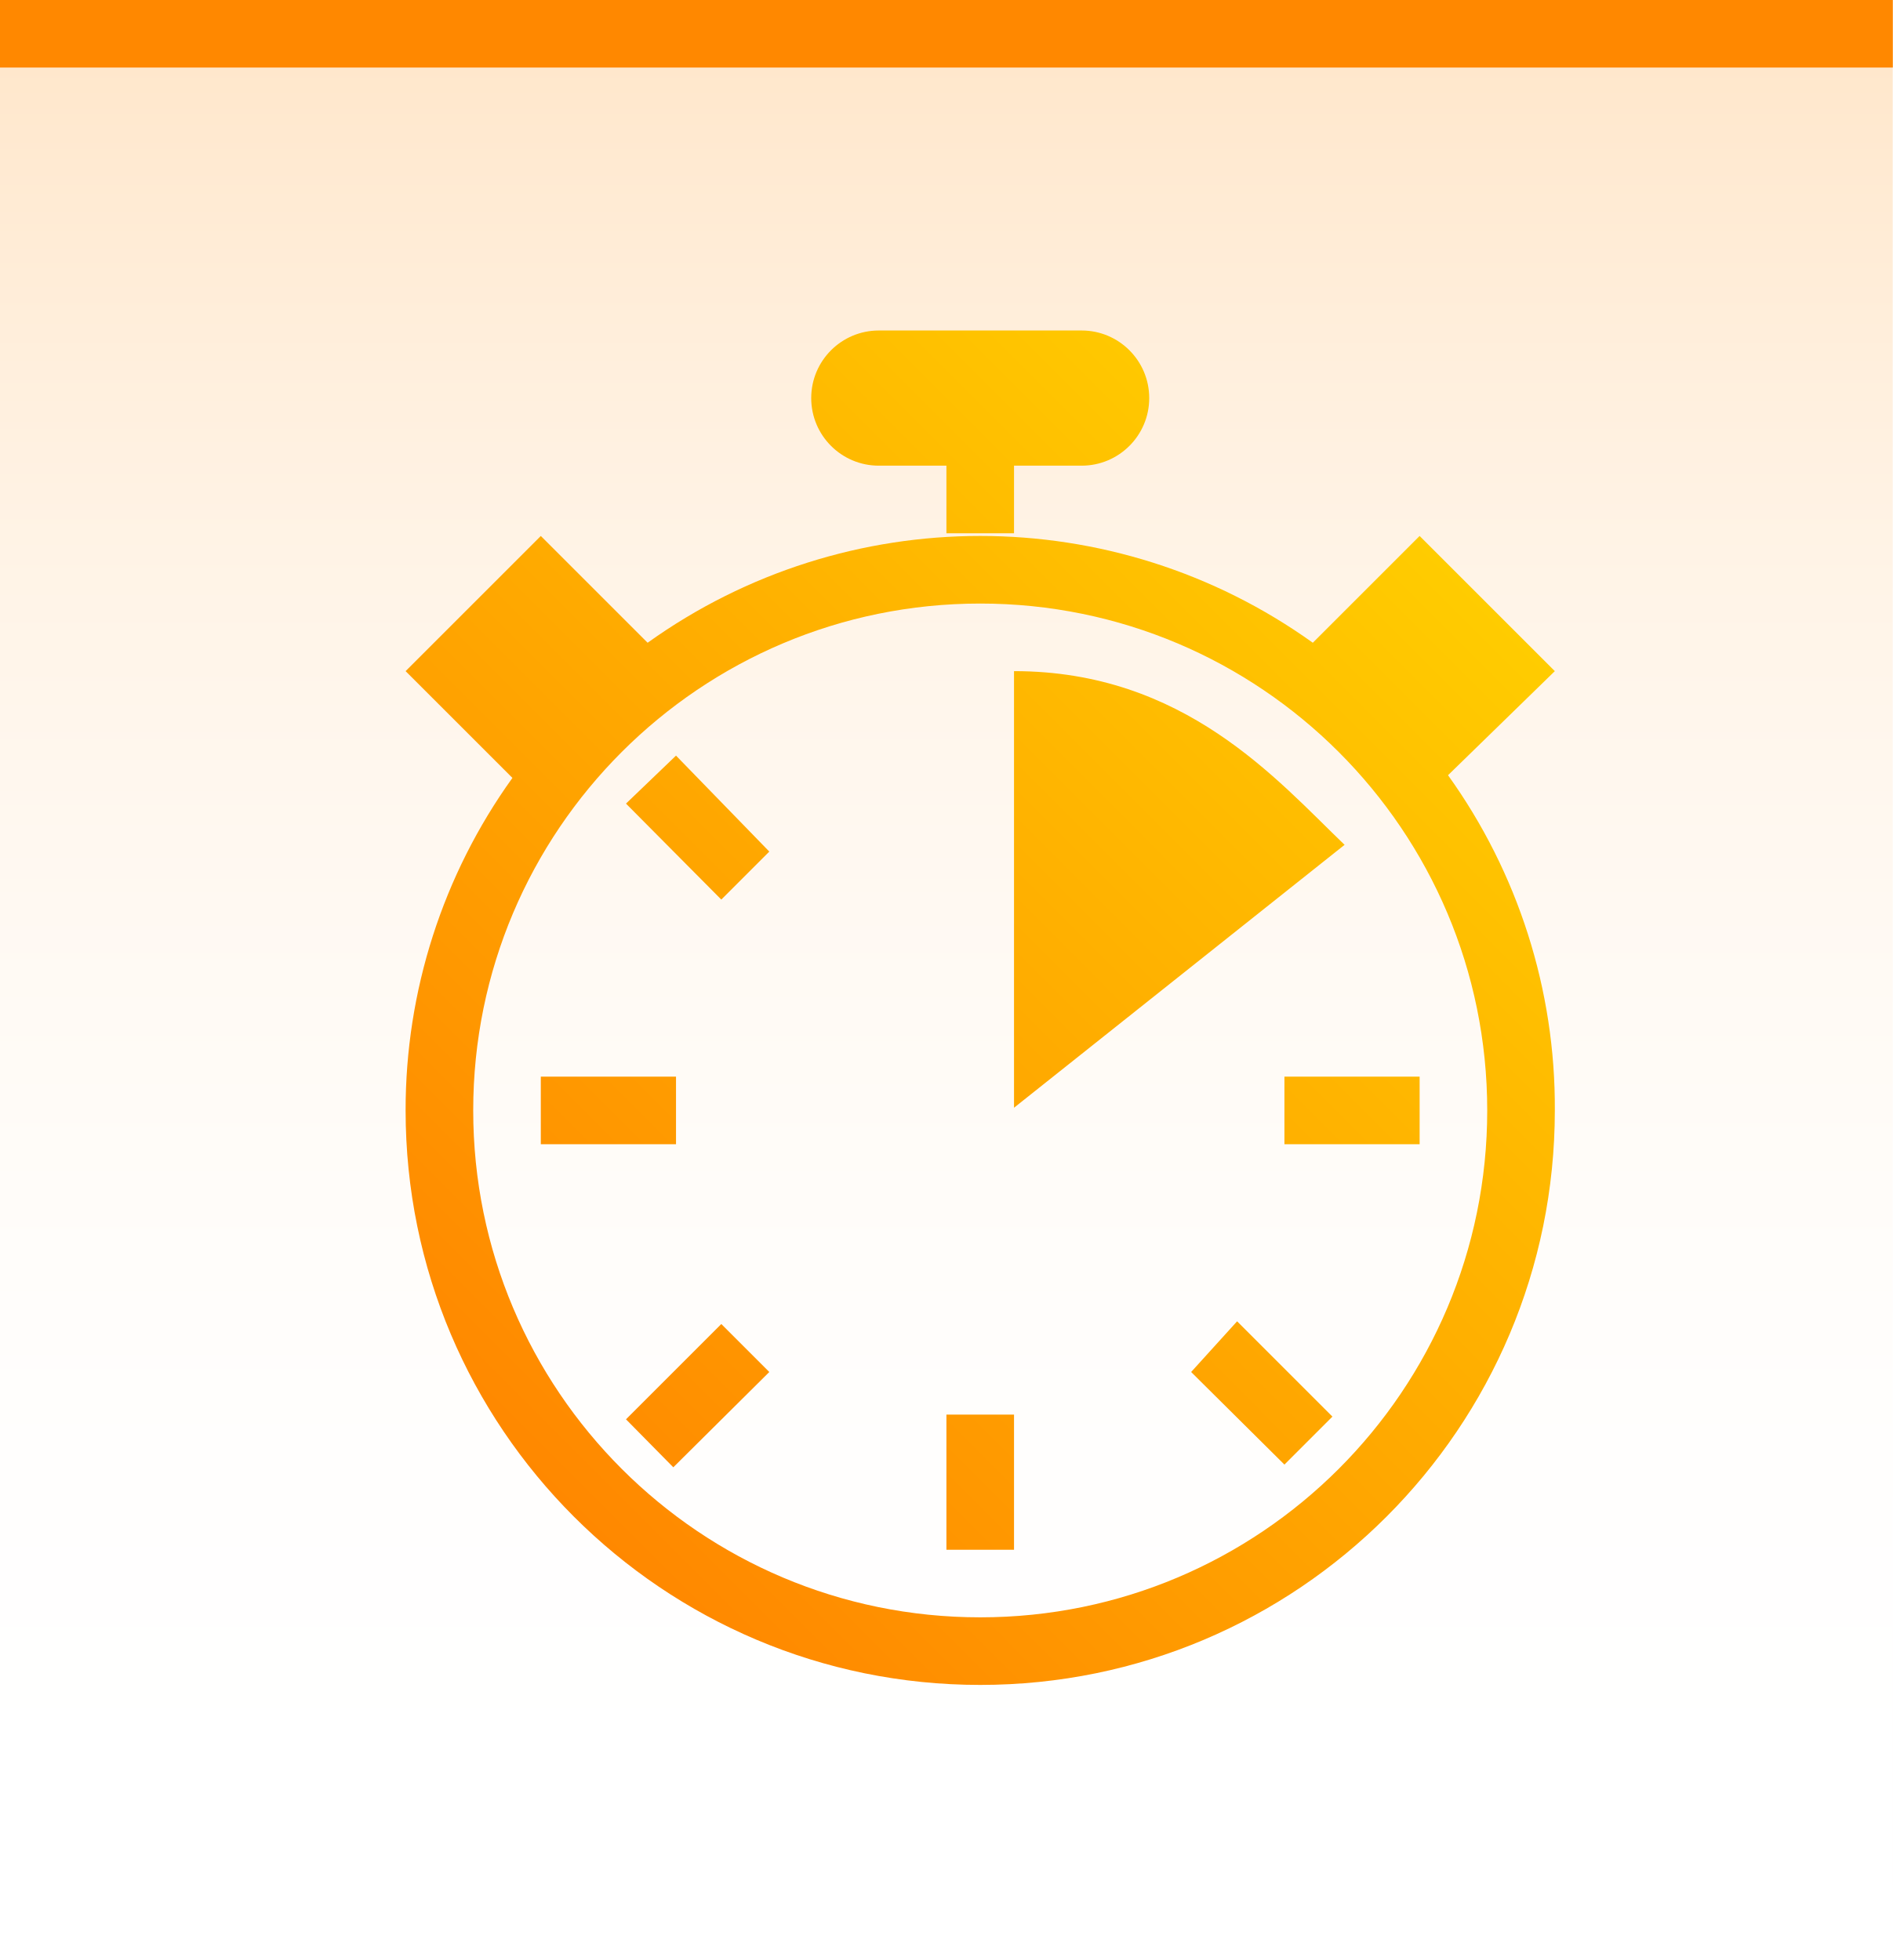
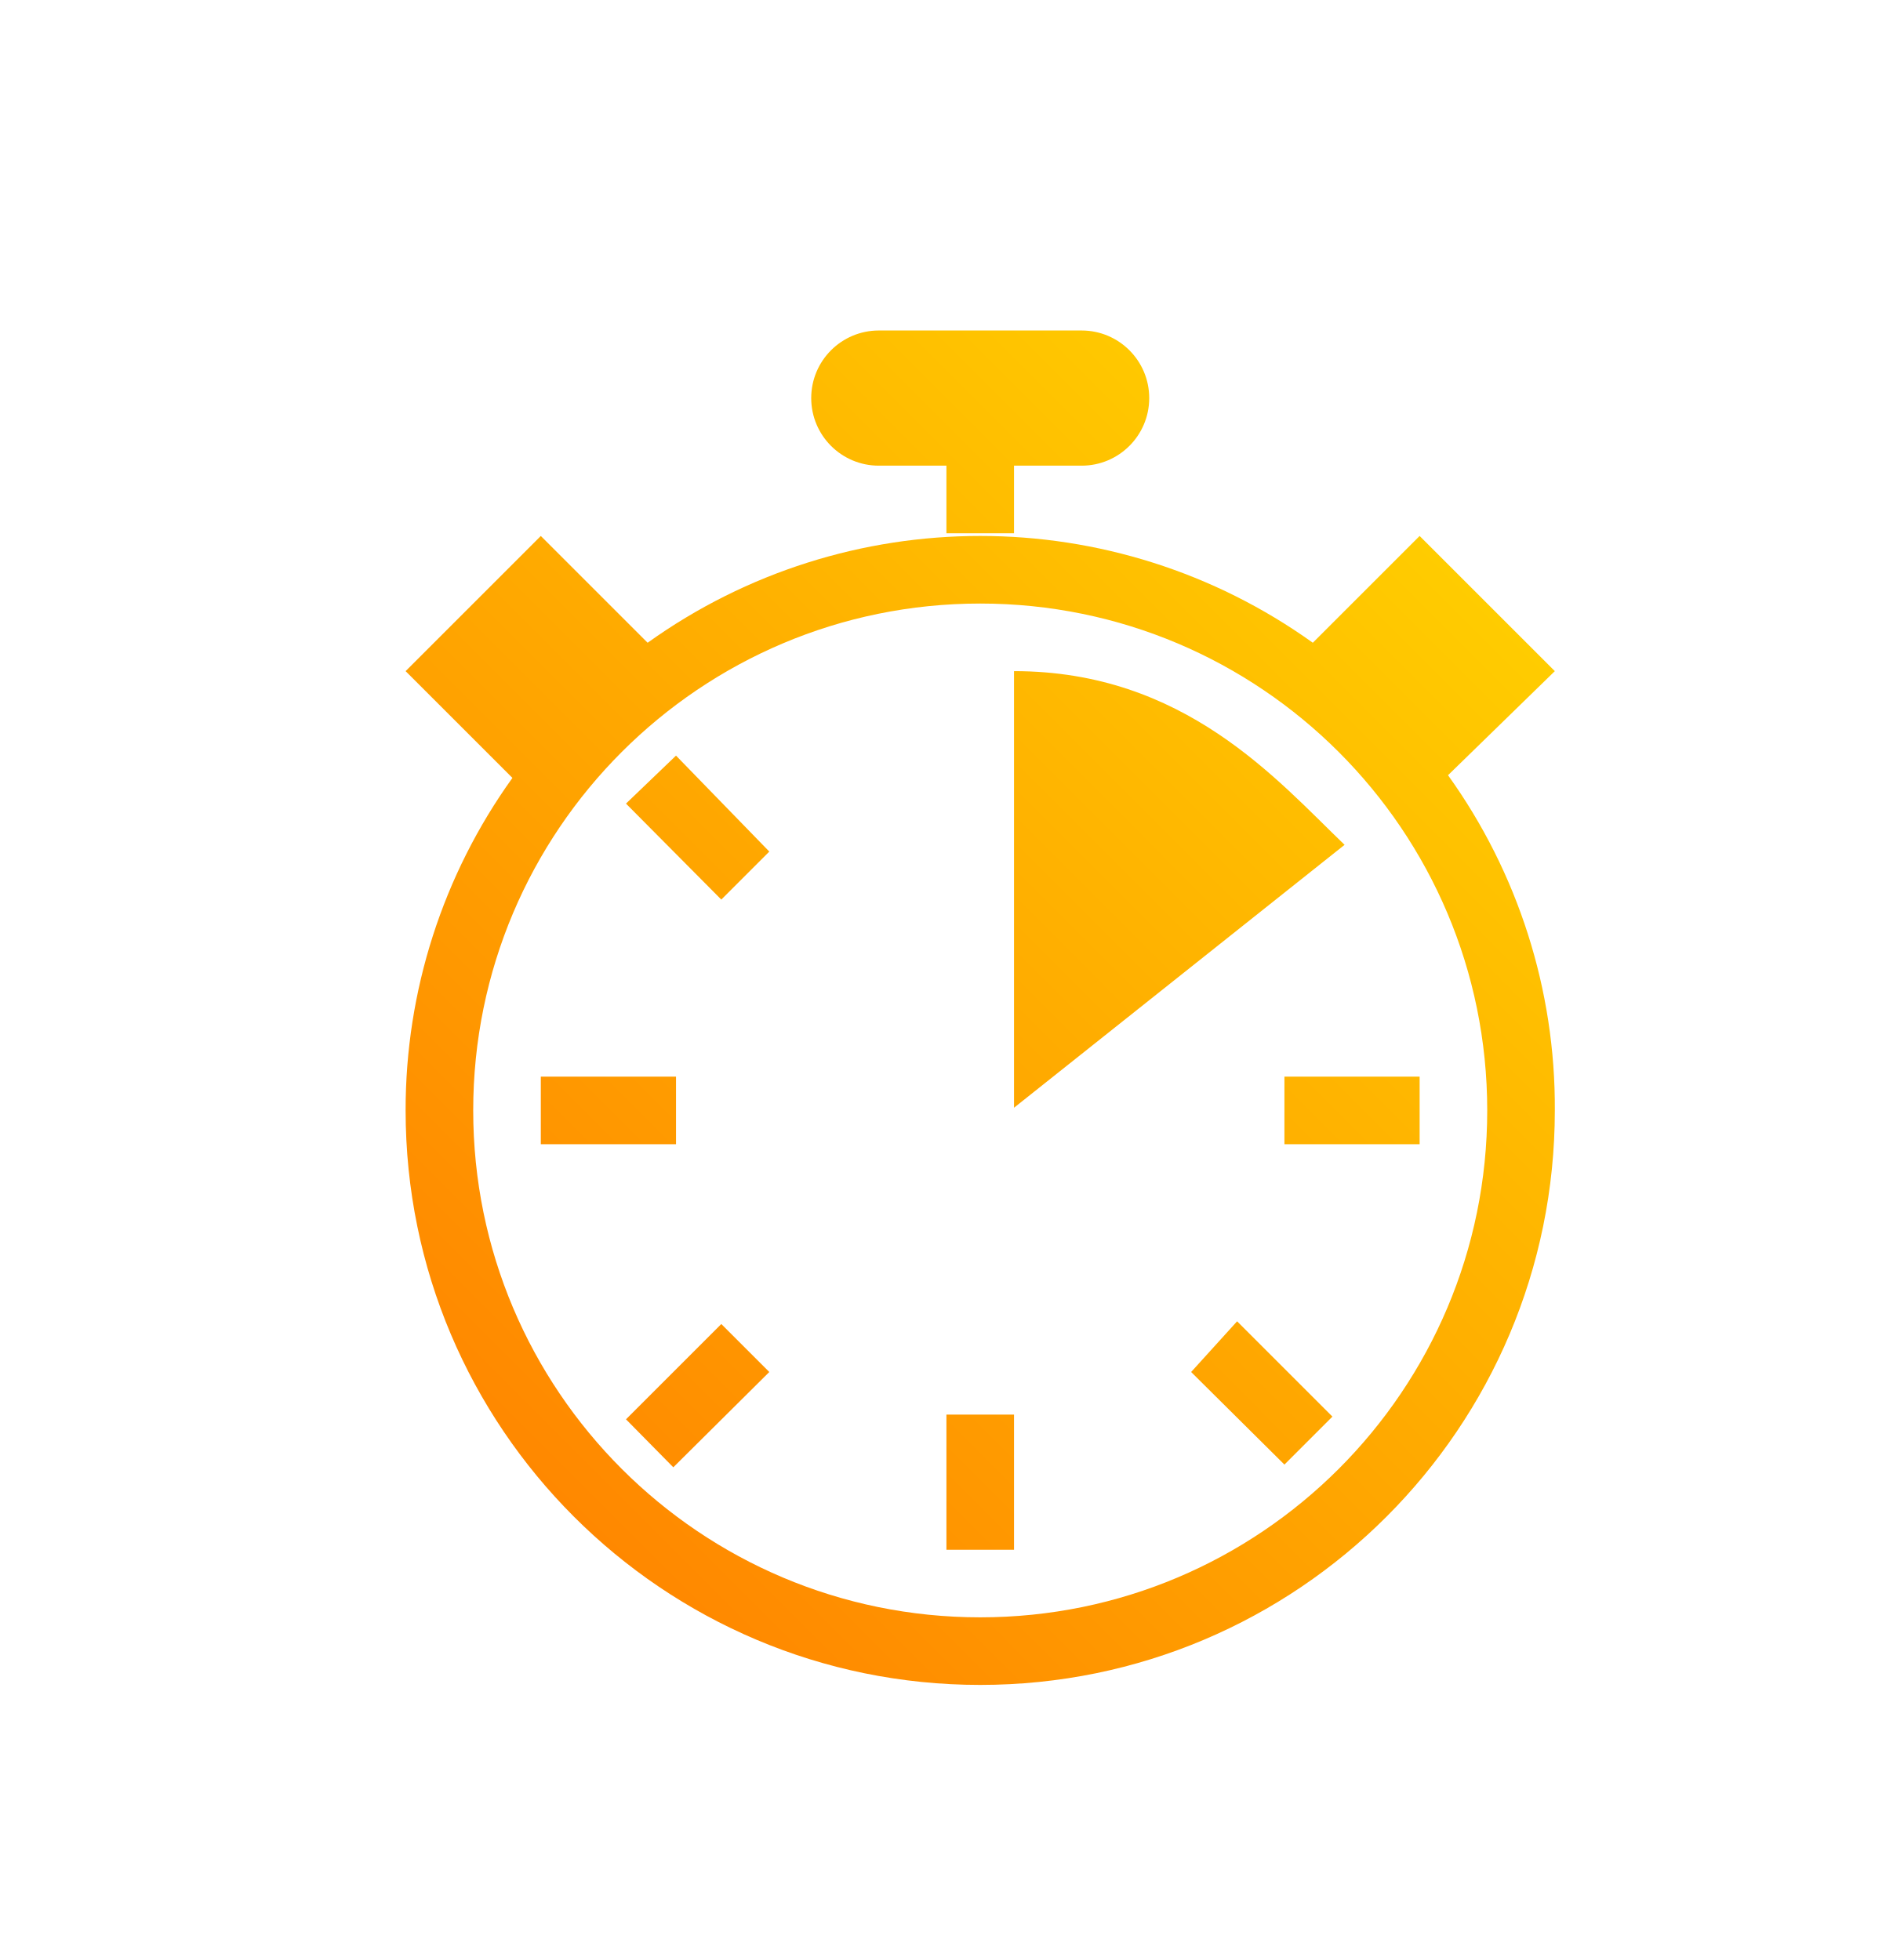
<svg xmlns="http://www.w3.org/2000/svg" xmlns:xlink="http://www.w3.org/1999/xlink" viewBox="0 0 28 29">
  <defs>
    <style>.cls-1{opacity:0.2;}.cls-2{fill:url(#Безымянный_градиент_134);}.cls-3{fill:url(#Безымянный_градиент_139);}.cls-4{fill:url(#Безымянный_градиент_55);}</style>
    <linearGradient id="Безымянный_градиент_134" x1="14" y1="29" x2="14" y2="1" gradientUnits="userSpaceOnUse">
      <stop offset="0" stop-color="#fff" />
      <stop offset="0.16" stop-color="#fffdfc" />
      <stop offset="0.29" stop-color="#fff9f2" />
      <stop offset="0.41" stop-color="#fff1e0" />
      <stop offset="0.52" stop-color="#ffe5c8" />
      <stop offset="0.63" stop-color="#ffd7a9" />
      <stop offset="0.74" stop-color="#ffc583" />
      <stop offset="0.84" stop-color="#ffb055" />
      <stop offset="0.94" stop-color="#ff9822" />
      <stop offset="1" stop-color="#f80" />
    </linearGradient>
    <linearGradient id="Безымянный_градиент_139" y1="0.5" x2="28" y2="0.5" gradientUnits="userSpaceOnUse">
      <stop offset="0" stop-color="#f80" />
      <stop offset="0.36" stop-color="#f80" />
    </linearGradient>
    <linearGradient id="Безымянный_градиент_55" x1="7.74" y1="21.69" x2="21.26" y2="8.18" gradientUnits="userSpaceOnUse">
      <stop offset="0" stop-color="#f80" />
      <stop offset="1" stop-color="#fc0" />
    </linearGradient>
    <symbol id="Новый_символ_8" data-name="Новый символ 8" viewBox="0 0 28 29">
-       <g class="cls-1">
-         <rect class="cls-2" y="1" width="28" height="28" />
-       </g>
-       <rect class="cls-3" width="28" height="1" />
      <path class="cls-4" d="M10,16.93H8v-1h2Zm9,0h2v-1H19Zm-5,6h1v-2H14ZM9.26,21l.7.71,1.42-1.41-.71-.71Zm8.36-.7L19,21.67l.71-.71-1.41-1.41ZM9.26,11.89l1.41,1.42.71-.71L10,11.18Zm5.74-2v6.5l4.89-3.89C18.89,11.54,17.52,9.93,15,9.93Zm0-3h1a1,1,0,0,0,0-2H13a1,1,0,0,0,0,2h1v1h1Zm6.42,4.58A8.42,8.42,0,0,1,23,16.43a8.5,8.5,0,0,1-17,0,8.42,8.42,0,0,1,1.58-4.92L6,9.93l2-2L9.58,9.51a8.45,8.45,0,0,1,9.84,0L21,7.93l2,2ZM22,16.43a7.5,7.5,0,1,0-7.5,7.5A7.5,7.5,0,0,0,22,16.43Z" />
    </symbol>
  </defs>
  <g id="Слой_2" data-name="Слой 2">
    <g id="Слой_1-2" data-name="Слой 1">
      <use width="28" height="29" xlink:href="#Новый_символ_8" />
    </g>
  </g>
</svg>
